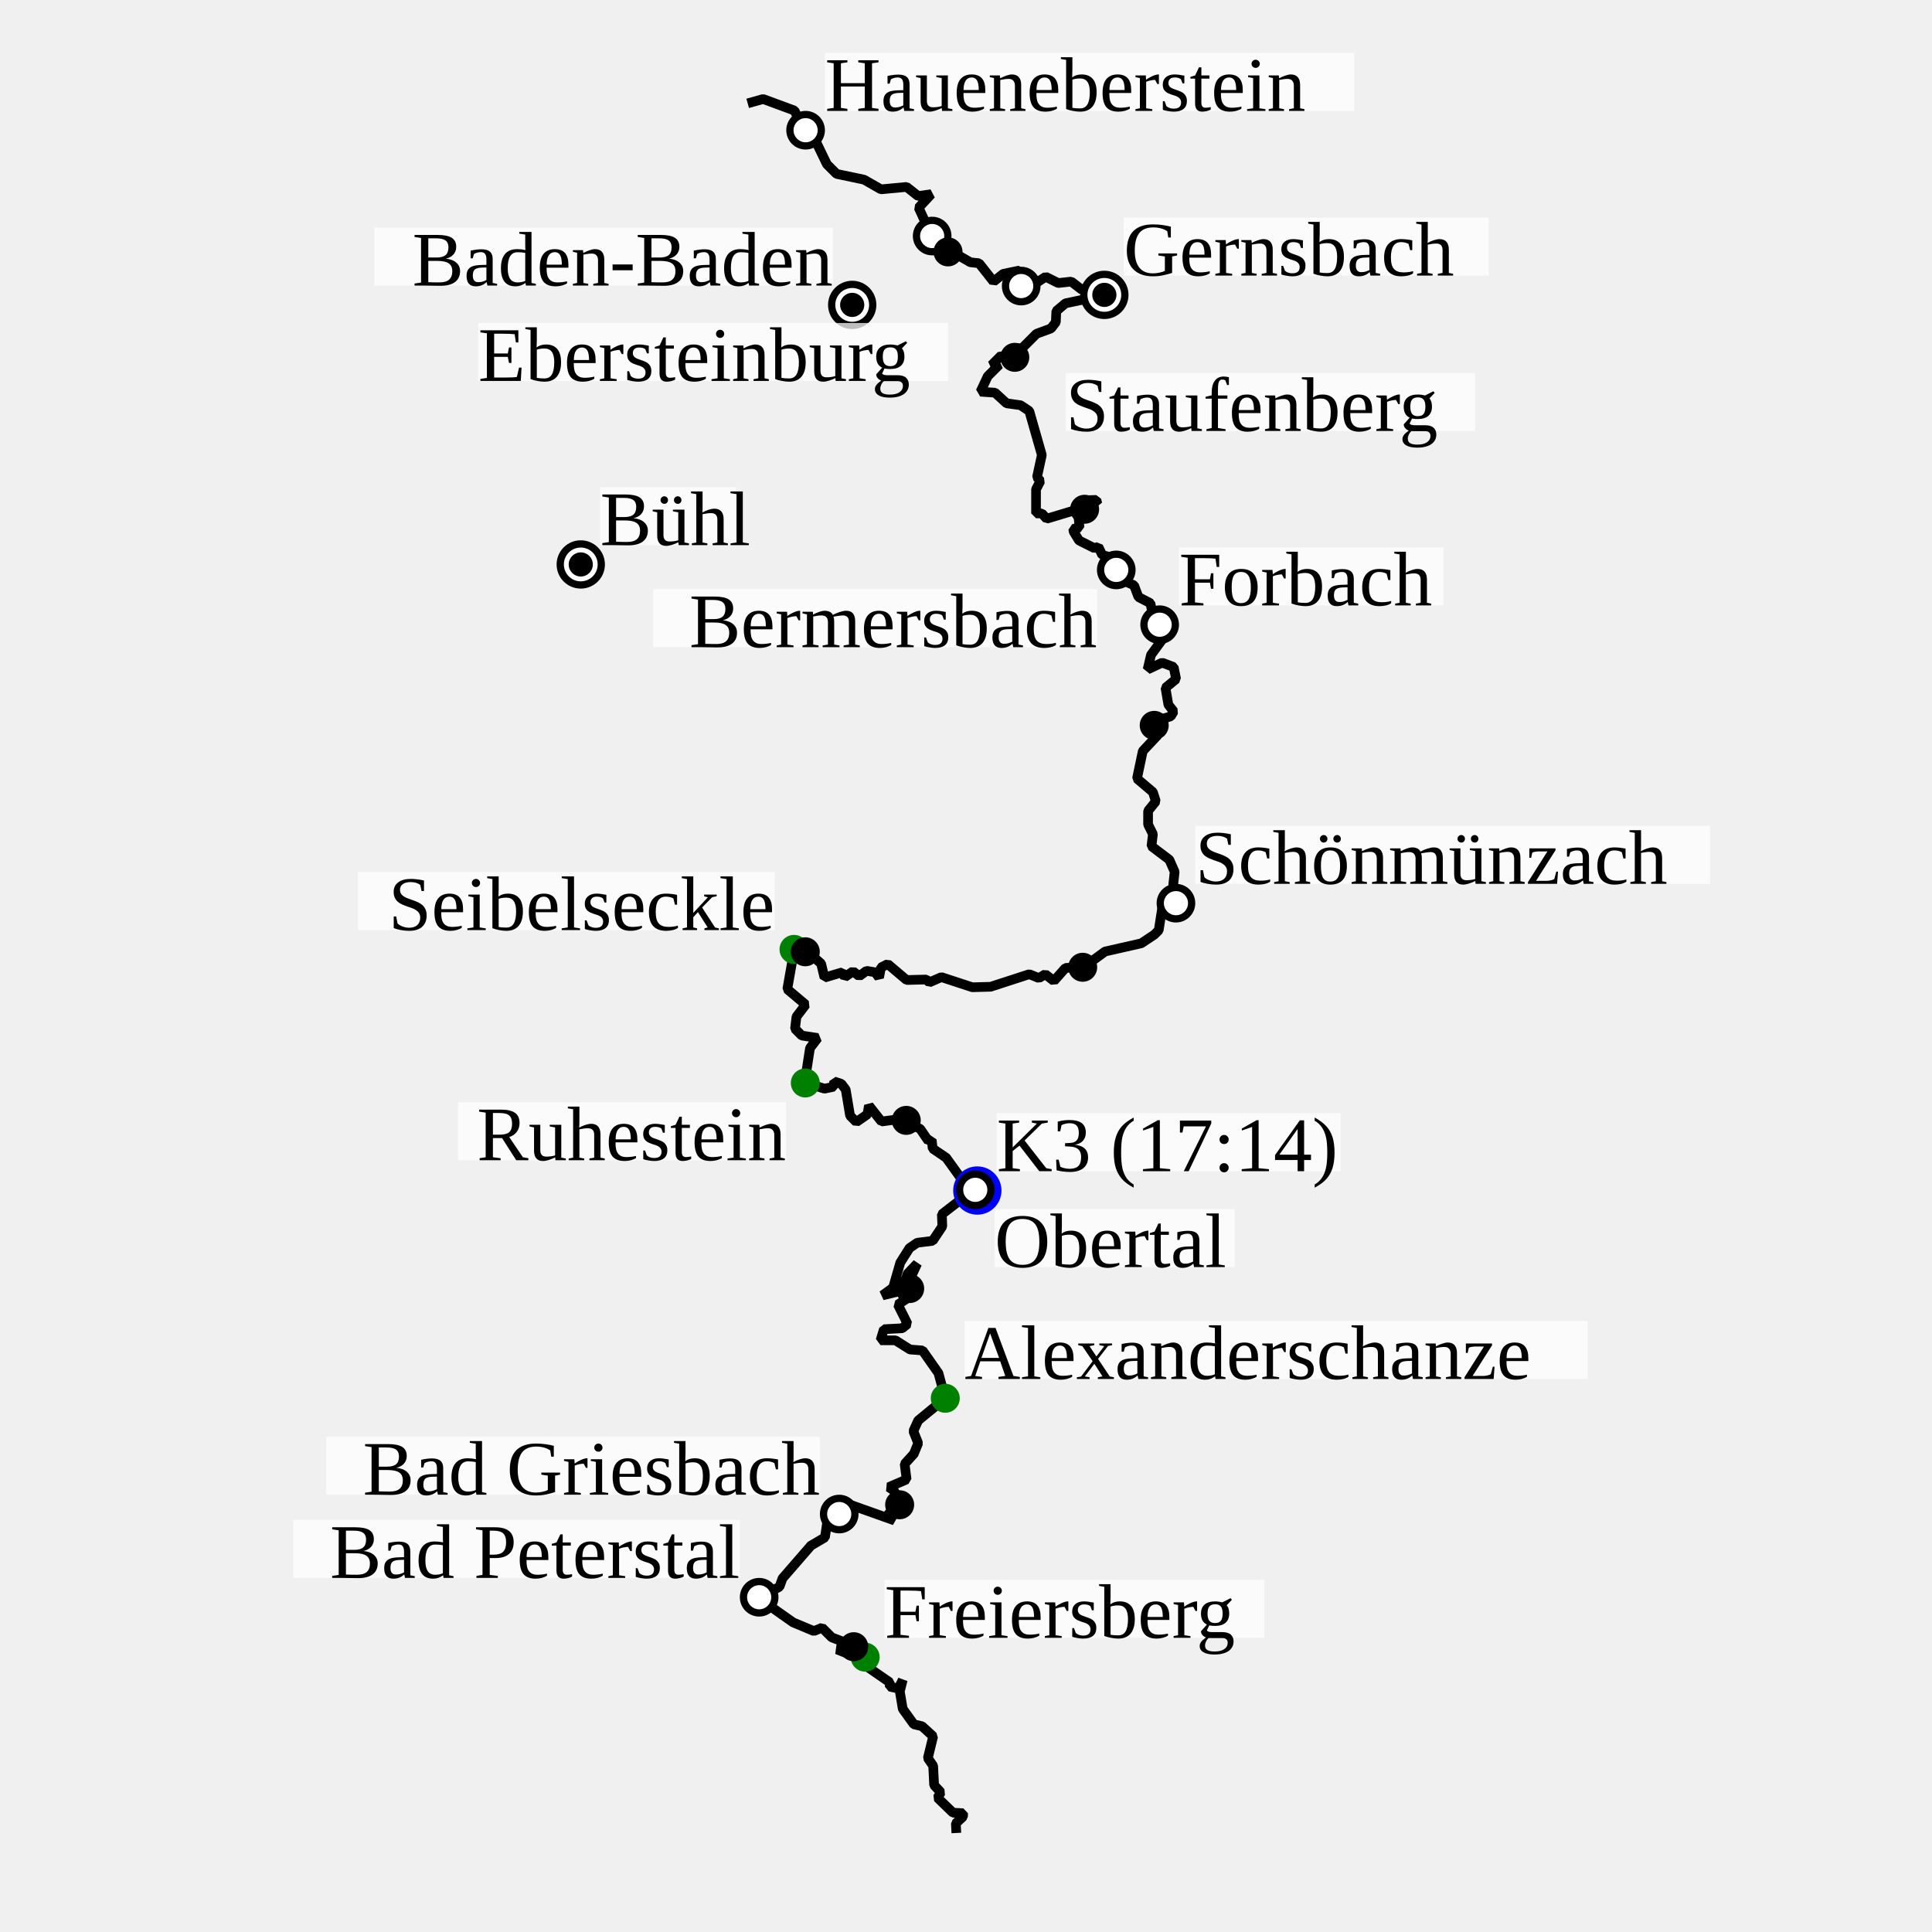
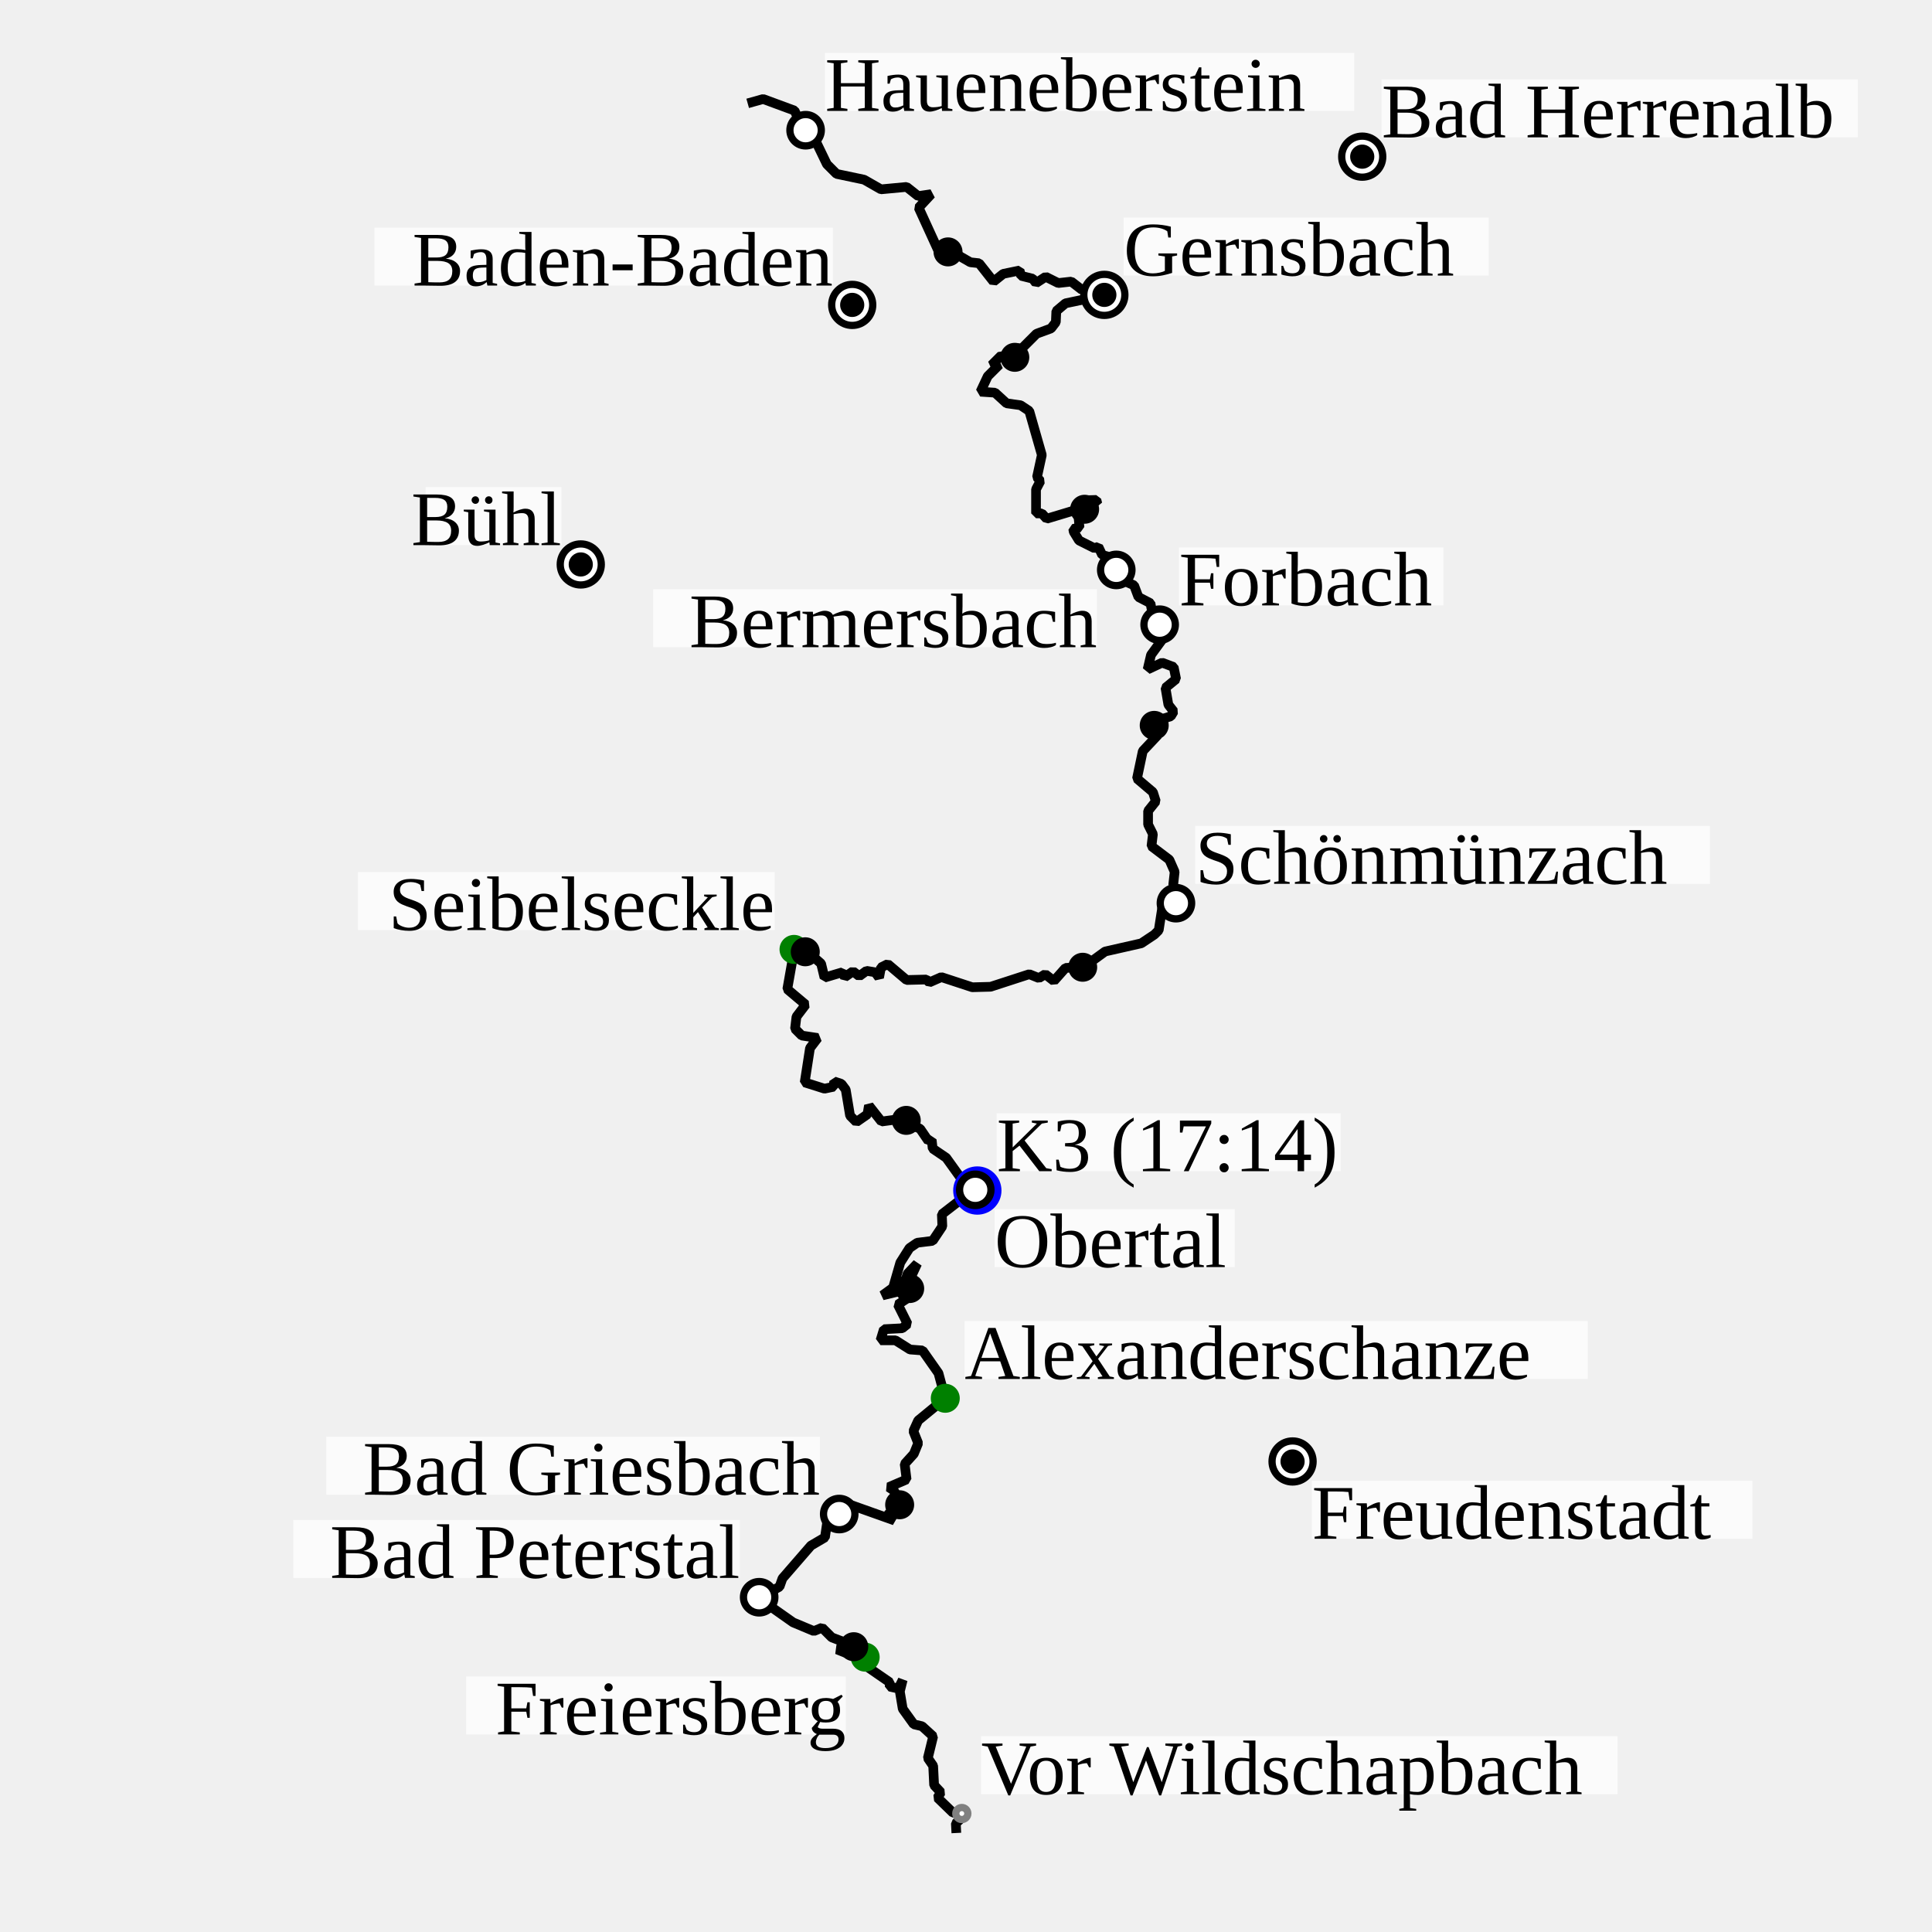
<svg xmlns="http://www.w3.org/2000/svg" height="400" viewBox="(0, 0, 400, 400)" width="400">
  <path d="M198.0,379.5 L197.9,377.5 L199.4,376.1 L199.4,375.4 L197.3,375.3 L194.1,372.2 L194.8,371.1 L193.4,369.6 L193.2,365.6 L192.1,364.0 L193.2,359.5 L190.9,357.4 L189.2,357.0 L186.9,353.8 L186.3,350.2 L186.9,347.8 L186.0,349.6 L184.2,349.2 L184.2,348.3 L179.7,345.2 L179.0,342.7 L179.6,341.5 L177.3,343.1 L173.3,341.5 L176.7,341.1 L177.4,339.5 L175.6,340.3 L172.2,339.0 L170.2,337.0 L168.5,337.7 L164.2,335.9 L159.8,332.8 L158.4,330.2 L161.4,328.5 L162.0,326.8 L167.9,320.0 L170.8,318.3 L171.4,314.2 L174.7,313.5 L176.2,311.6 L185.2,314.8 L183.8,313.6 L186.3,311.3 L184.9,310.5 L185.5,310.5 L185.2,308.7 L184.0,307.9 L187.7,306.3 L187.3,303.1 L189.2,301.0 L190.1,298.8 L189.1,296.3 L190.1,294.1 L195.7,289.5 L194.3,284.3 L191.0,279.6 L188.4,279.4 L185.4,277.5 L182.3,277.5 L183.0,275.2 L186.8,275.0 L187.9,274.1 L185.9,270.1 L188.6,268.3 L188.1,265.5 L189.9,261.6 L187.9,263.7 L186.8,267.2 L182.7,268.2 L184.9,266.6 L186.4,261.4 L188.3,258.4 L189.9,257.3 L193.1,256.9 L195.1,253.9 L195.0,251.4 L200.3,247.3 L202.5,246.8 L201.6,245.1 L198.7,243.6 L195.9,239.7 L193.1,237.8 L192.9,236.0 L192.2,236.2 L190.5,233.7 L187.8,232.5 L187.3,230.4 L186.2,231.7 L182.5,232.2 L179.9,228.9 L179.6,230.7 L177.3,232.3 L176.0,231.0 L175.1,225.6 L174.2,224.4 L172.7,223.9 L172.6,225.0 L170.7,225.4 L166.6,224.1 L167.7,217.0 L169.3,214.9 L166.0,214.4 L164.6,213.0 L164.9,210.5 L166.8,208.0 L163.0,204.8 L164.5,196.3 L167.6,197.4 L170.0,199.5 L170.7,202.4 L174.4,201.3 L174.9,202.3 L176.6,201.1 L177.9,202.1 L179.4,201.0 L181.2,201.3 L182.0,202.4 L182.4,200.3 L183.8,199.6 L187.7,202.9 L191.8,202.8 L192.4,203.4 L194.9,202.3 L201.3,204.4 L205.1,204.3 L213.1,201.7 L215.1,202.5 L216.4,201.7 L218.2,203.1 L220.6,200.4 L224.4,200.2 L228.8,197.0 L236.3,195.3 L239.0,193.5 L239.9,192.6 L240.6,188.1 L245.2,187.9 L242.9,183.2 L243.2,180.5 L242.1,178.0 L238.4,175.2 L238.7,172.7 L237.7,170.7 L237.7,167.9 L239.3,165.9 L238.7,164.0 L235.4,161.2 L236.6,155.5 L239.7,152.2 L239.0,150.4 L239.5,149.2 L242.4,148.3 L243.0,147.3 L241.9,145.9 L241.3,142.4 L243.5,140.6 L243.0,138.1 L240.6,137.2 L237.6,138.6 L238.3,135.6 L241.3,131.5 L240.9,127.8 L238.6,127.1 L238.2,124.9 L235.7,123.6 L234.8,121.2 L232.4,120.1 L230.5,117.6 L230.0,115.4 L228.2,114.9 L227.4,113.2 L226.6,113.5 L223.4,111.9 L222.3,110.1 L222.2,109.5 L223.5,109.2 L223.3,107.1 L224.5,106.6 L224.3,104.8 L225.9,103.7 L227.2,104.3 L227.0,103.5 L223.9,103.6 L223.0,105.5 L216.7,107.4 L215.7,106.3 L214.5,106.3 L214.5,101.3 L215.4,99.6 L214.7,98.8 L215.7,94.2 L213.1,85.1 L211.3,83.9 L208.4,83.5 L206.0,81.3 L203.0,81.1 L204.5,77.9 L206.9,75.5 L205.3,75.6 L207.3,73.6 L209.3,74.6 L210.4,73.5 L210.1,72.1 L211.6,72.1 L214.6,69.1 L217.6,68.0 L218.6,66.7 L218.7,64.4 L220.6,62.8 L228.2,61.2 L227.5,58.7 L228.2,61.2 L227.7,61.5 L226.4,59.6 L224.0,60.0 L221.8,58.3 L219.1,58.6 L216.5,57.3 L214.5,58.6 L213.8,57.7 L211.4,57.1 L211.1,56.0 L207.7,56.7 L205.7,58.3 L202.7,54.5 L200.9,54.3 L196.9,52.0 L194.5,52.4 L190.2,43.0 L192.8,40.2 L190.1,40.6 L187.7,38.7 L182.4,39.2 L178.9,37.2 L173.2,36.0 L171.2,34.0 L168.4,28.2 L167.0,26.5 L166.2,26.6 L164.5,22.9 L158.0,20.5 L154.8,21.4" fill="transparent" id="track" stroke="black" stroke-linejoin="miter" stroke-miterlimit="1" stroke-width="2" />
  <g>
    <g>
      <circle cx="202.346" cy="246.486" fill="Blue" id="10/wp/circle" r="5" />
    </g>
    <g transform="translate(202.346 246.4864)">
      <rect fill="white" fill-opacity="0.75" height="12" id="label-bg" width="71.221" x="4" y="-16" />
      <text font-size="16.0" id="10/wp/text" text-anchor="start" x="4.000" y="-4.000">
K3 (17:14)
</text>
    </g>
    <g>
      <circle cx="176.44" cy="63.126" fill="Black" id="11/wp/circle" r="5" />
      <circle cx="176.44" cy="63.126" fill="white" id="11/wp/circle-little-white" r="3.5" />
      <circle cx="176.44" cy="63.126" fill="black" id="11/wp/circle-little-white" r="2.5" />
    </g>
    <g transform="translate(176.4398 63.12631)">
      <rect fill="white" fill-opacity="0.75" height="12" id="label-bg" width="94.905" x="-98.905" y="-16" />
      <text font-size="16.0" id="11/wp/text" text-anchor="end" x="-4.000" y="-4.000">
Baden-Baden
</text>
    </g>
    <g>
      <circle cx="228.644" cy="61.052" fill="Black" id="12/wp/circle" r="5" />
      <circle cx="228.644" cy="61.052" fill="white" id="12/wp/circle-little-white" r="3.5" />
      <circle cx="228.644" cy="61.052" fill="black" id="12/wp/circle-little-white" r="2.5" />
    </g>
    <g transform="translate(228.6438 61.05195)">
      <rect fill="white" fill-opacity="0.75" height="12" id="label-bg" width="75.579" x="4" y="-16" />
      <text font-size="16.0" id="12/wp/text" text-anchor="start" x="4.000" y="-4.000">
Gernsbach
</text>
    </g>
    <g>
      <circle cx="240.092" cy="129.34" fill="Black" id="13/wp/circle" r="4" />
      <circle cx="240.092" cy="129.34" fill="white" id="13/wp/circle-little-white" r="2.5" />
    </g>
    <g transform="translate(240.0924 129.3399)">
      <rect fill="white" fill-opacity="0.75" height="12" id="label-bg" width="54.737" x="4" y="-16" />
      <text font-size="16.0" id="13/wp/text" text-anchor="start" x="4.000" y="-4.000">
Forbach
</text>
    </g>
    <g>
      <circle cx="157.177" cy="330.692" fill="Black" id="14/wp/circle" r="4" />
      <circle cx="157.177" cy="330.692" fill="white" id="14/wp/circle-little-white" r="2.5" />
    </g>
    <g transform="translate(157.1768 330.6915)">
      <rect fill="white" fill-opacity="0.75" height="12" id="label-bg" width="92.442" x="-96.442" y="-16" />
      <text font-size="16.0" id="14/wp/text" text-anchor="end" x="-4.000" y="-4.000">
Bad Peterstal
</text>
    </g>
    <g>
      <circle cx="173.751" cy="313.467" fill="Black" id="15/wp/circle" r="4" />
      <circle cx="173.751" cy="313.467" fill="white" id="15/wp/circle-little-white" r="2.5" />
    </g>
    <g transform="translate(173.7508 313.4665)">
      <rect fill="white" fill-opacity="0.75" height="12" id="label-bg" width="102.2" x="-106.2" y="-16" />
      <text font-size="16.0" id="15/wp/text" text-anchor="end" x="-4.000" y="-4.000">
Bad Griesbach
</text>
    </g>
    <g>
      <circle cx="166.792" cy="26.961" fill="Black" id="16/wp/circle" r="4" />
      <circle cx="166.792" cy="26.961" fill="white" id="16/wp/circle-little-white" r="2.5" />
    </g>
    <g transform="translate(166.7916 26.96132)">
      <rect fill="white" fill-opacity="0.75" height="12" id="label-bg" width="109.589" x="4" y="-16" />
      <text font-size="16.0" id="16/wp/text" text-anchor="start" x="4.000" y="-4.000">
Haueneberstein
</text>
    </g>
    <g>
      <circle cx="201.92" cy="246.341" fill="Black" id="17/wp/circle" r="4" />
      <circle cx="201.92" cy="246.341" fill="white" id="17/wp/circle-little-white" r="2.5" />
    </g>
    <g transform="translate(201.9203 246.3411)">
      <rect fill="white" fill-opacity="0.75" height="12" id="label-bg" width="49.716" x="4" y="4" />
      <text font-size="16.0" id="17/wp/text" text-anchor="start" x="4.000" y="16.000">
Obertal
</text>
    </g>
    <g>
      <circle cx="231.11" cy="117.995" fill="Black" id="18/wp/circle" r="4" />
      <circle cx="231.11" cy="117.995" fill="white" id="18/wp/circle-little-white" r="2.5" />
    </g>
    <g transform="translate(231.1096 117.9951)">
      <rect fill="white" fill-opacity="0.75" height="12" id="label-bg" width="91.874" x="-95.874" y="4" />
      <text font-size="16.0" id="18/wp/text" text-anchor="end" x="-4.000" y="16.000">
Bermersbach
</text>
    </g>
    <g>
-       <circle cx="192.995" cy="48.87" fill="Black" id="19/wp/circle" r="4" />
-       <circle cx="192.995" cy="48.87" fill="white" id="19/wp/circle-little-white" r="2.5" />
-     </g>
-     <g transform="translate(192.9947 48.87014)">
-       <rect fill="white" fill-opacity="0.75" height="12" id="label-bg" width="97.274" x="-94" y="18" />
-       <text font-size="16.0" id="19/wp/text" text-anchor="start" x="-94.000" y="30.000">
- Ebersteinburg
- </text>
-     </g>
-     <g>
-       <circle cx="211.428" cy="59.226" fill="Black" id="20/wp/circle" r="4" />
-       <circle cx="211.428" cy="59.226" fill="white" id="20/wp/circle-little-white" r="2.5" />
-     </g>
-     <g transform="translate(211.4276 59.22567)">
-       <rect fill="white" fill-opacity="0.75" height="12" id="label-bg" width="84.768" x="9.232" y="18" />
-       <text font-size="16.0" id="20/wp/text" text-anchor="start" x="9.232" y="30.000">
- Staufenberg
- </text>
-     </g>
-     <g>
-       <circle cx="243.466" cy="186.992" fill="Black" id="21/wp/circle" r="4" />
-       <circle cx="243.466" cy="186.992" fill="white" id="21/wp/circle-little-white" r="2.5" />
+       <circle cx="243.466" cy="186.992" fill="Black" id="19/wp/circle" r="4" />
+       <circle cx="243.466" cy="186.992" fill="white" id="19/wp/circle-little-white" r="2.5" />
    </g>
    <g transform="translate(243.466 186.992)">
      <rect fill="white" fill-opacity="0.75" height="12" id="label-bg" width="106.558" x="4" y="-16" />
-       <text font-size="16.0" id="21/wp/text" text-anchor="start" x="4.000" y="-4.000">
+       <text font-size="16.0" id="19/wp/text" text-anchor="start" x="4.000" y="-4.000">
Schönmünzach
</text>
    </g>
    <g>
-       <circle cx="195.709" cy="289.5" fill="Green" id="22/wp/circle" r="3" />
+       <circle cx="195.709" cy="289.5" fill="Green" id="20/wp/circle" r="3" />
    </g>
    <g transform="translate(195.7092 289.4997)">
      <rect fill="white" fill-opacity="0.75" height="12" id="label-bg" width="129.011" x="4" y="-16" />
-       <text font-size="16.0" id="22/wp/text" text-anchor="start" x="4.000" y="-4.000">
+       <text font-size="16.0" id="20/wp/text" text-anchor="start" x="4.000" y="-4.000">
Alexanderschanze
</text>
    </g>
    <g>
-       <circle cx="164.394" cy="196.562" fill="Green" id="23/wp/circle" r="3" />
+       <circle cx="164.394" cy="196.562" fill="Green" id="21/wp/circle" r="3" />
    </g>
    <g transform="translate(164.3936 196.5618)">
      <rect fill="white" fill-opacity="0.75" height="12" id="label-bg" width="86.284" x="-90.284" y="-16" />
+       <text font-size="16.0" id="21/wp/text" text-anchor="end" x="-4.000" y="-4.000">
+ Seibelseckle
+ </text>
+     </g>
+     <g>
+       <circle cx="179.125" cy="343.098" fill="Green" id="22/wp/circle" r="3" />
+     </g>
+     <g transform="translate(179.1249 343.0977)">
+       <rect fill="white" fill-opacity="0.75" height="12" id="label-bg" width="78.611" x="-82.611" y="4" />
+       <text font-size="16.0" id="22/wp/text" text-anchor="end" x="-4.000" y="16.000">
+ Freiersberg
+ </text>
+     </g>
+     <g>
+       <circle cx="120.241" cy="116.863" fill="Black" id="23/wp/circle" r="5" />
+       <circle cx="120.241" cy="116.863" fill="white" id="23/wp/circle-little-white" r="3.5" />
+       <circle cx="120.241" cy="116.863" fill="black" id="23/wp/circle-little-white" r="2.5" />
+     </g>
+     <g transform="translate(120.2405 116.863)">
+       <rect fill="white" fill-opacity="0.75" height="12" id="label-bg" width="28.116" x="-32.116" y="-16" />
      <text font-size="16.0" id="23/wp/text" text-anchor="end" x="-4.000" y="-4.000">
- Seibelseckle
- </text>
-     </g>
-     <g>
-       <circle cx="166.731" cy="224.218" fill="Green" id="24/wp/circle" r="3" />
-     </g>
-     <g transform="translate(166.7315 224.2182)">
-       <rect fill="white" fill-opacity="0.75" height="12" id="label-bg" width="67.905" x="-71.905" y="4" />
-       <text font-size="16.0" id="24/wp/text" text-anchor="end" x="-4.000" y="16.000">
- Ruhestein
- </text>
-     </g>
-     <g>
-       <circle cx="179.125" cy="343.098" fill="Green" id="25/wp/circle" r="3" />
-     </g>
-     <g transform="translate(179.1249 343.0977)">
-       <rect fill="white" fill-opacity="0.75" height="12" id="label-bg" width="78.611" x="4" y="-16" />
+ Bühl
+ </text>
+     </g>
+     <g>
+       <circle cx="267.613" cy="302.582" fill="Black" id="24/wp/circle" r="5" />
+       <circle cx="267.613" cy="302.582" fill="white" id="24/wp/circle-little-white" r="3.5" />
+       <circle cx="267.613" cy="302.582" fill="black" id="24/wp/circle-little-white" r="2.5" />
+     </g>
+     <g transform="translate(267.6132 302.5822)">
+       <rect fill="white" fill-opacity="0.75" height="12" id="label-bg" width="91.211" x="4" y="4" />
+       <text font-size="16.0" id="24/wp/text" text-anchor="start" x="4.000" y="16.000">
+ Freudenstadt
+ </text>
+     </g>
+     <g>
+       <circle cx="282.035" cy="32.435" fill="Black" id="25/wp/circle" r="5" />
+       <circle cx="282.035" cy="32.435" fill="white" id="25/wp/circle-little-white" r="3.5" />
+       <circle cx="282.035" cy="32.435" fill="black" id="25/wp/circle-little-white" r="2.5" />
+     </g>
+     <g transform="translate(282.0353 32.43458)">
+       <rect fill="white" fill-opacity="0.75" height="12" id="label-bg" width="98.6" x="4" y="-16" />
      <text font-size="16.0" id="25/wp/text" text-anchor="start" x="4.000" y="-4.000">
- Freiersberg
- </text>
-     </g>
-     <g>
-       <circle cx="120.241" cy="116.863" fill="Black" id="27/wp/circle" r="5" />
-       <circle cx="120.241" cy="116.863" fill="white" id="27/wp/circle-little-white" r="3.5" />
-       <circle cx="120.241" cy="116.863" fill="black" id="27/wp/circle-little-white" r="2.5" />
-     </g>
-     <g transform="translate(120.2405 116.863)">
-       <rect fill="white" fill-opacity="0.75" height="12" id="label-bg" width="28.116" x="4" y="-16" />
+ Bad Herrenalb
+ </text>
+     </g>
+     <g>
+       <circle cx="199.135" cy="375.47" fill="Gray" id="27/wp/circle" r="2" />
+       <circle cx="199.135" cy="375.47" fill="white" id="27/wp/circle-little-white" r="0.5" />
+     </g>
+     <g transform="translate(199.1351 375.4699)">
+       <rect fill="white" fill-opacity="0.75" height="12" id="label-bg" width="131.758" x="4" y="-16" />
      <text font-size="16.0" id="27/wp/text" text-anchor="start" x="4.000" y="-4.000">
- Bühl
+ Vor Wildschapbach
</text>
    </g>
    <g>
      <circle cx="176.762" cy="340.934" fill="Black" id="0/wp/circle" r="3" />
    </g>
    <g>
      <circle cx="186.265" cy="311.546" fill="Black" id="1/wp/circle" r="3" />
    </g>
    <g>
      <circle cx="188.341" cy="266.78" fill="Black" id="2/wp/circle" r="3" />
    </g>
    <g>
      <circle cx="187.631" cy="231.962" fill="Black" id="3/wp/circle" r="3" />
    </g>
    <g>
      <circle cx="166.726" cy="197.057" fill="Black" id="4/wp/circle" r="3" />
    </g>
    <g>
      <circle cx="224.159" cy="200.261" fill="Black" id="5/wp/circle" r="3" />
    </g>
    <g>
      <circle cx="238.968" cy="150.18" fill="Black" id="6/wp/circle" r="3" />
    </g>
    <g>
      <circle cx="224.558" cy="105.437" fill="Black" id="7/wp/circle" r="3" />
    </g>
    <g>
      <circle cx="210.103" cy="73.979" fill="Black" id="8/wp/circle" r="3" />
    </g>
    <g>
      <circle cx="196.279" cy="52.152" fill="Black" id="9/wp/circle" r="3" />
    </g>
  </g>
</svg>
